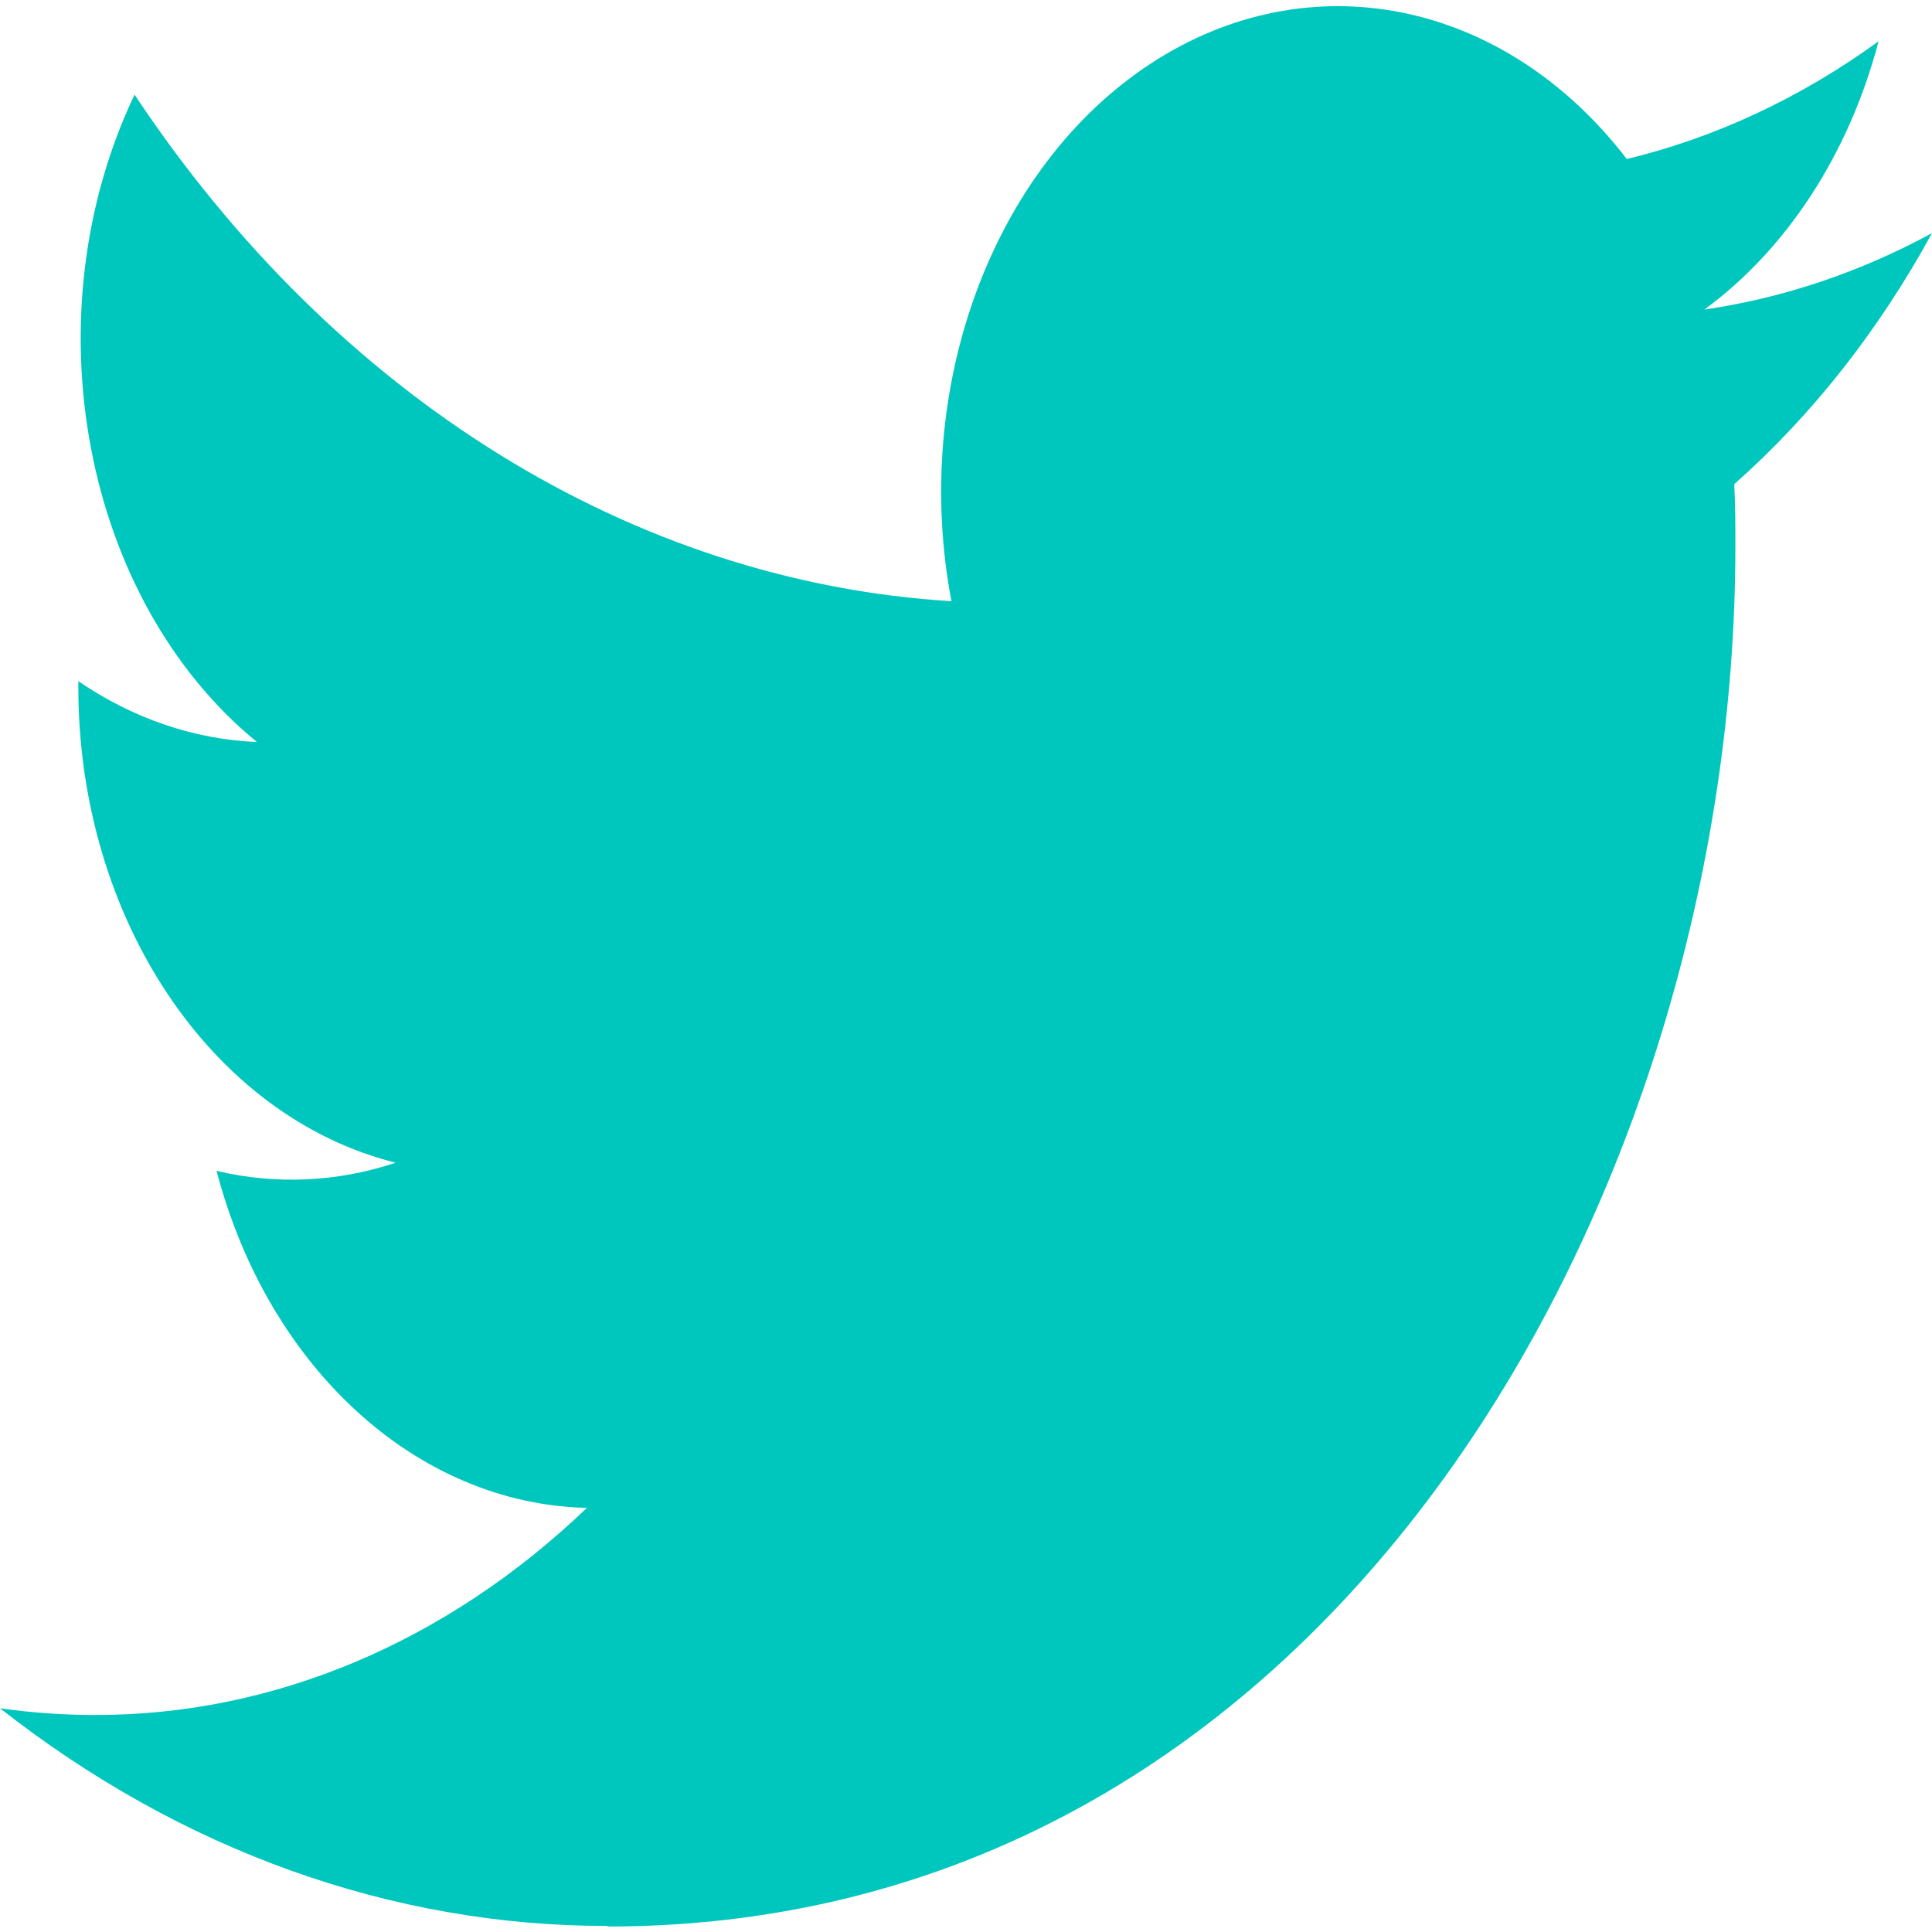
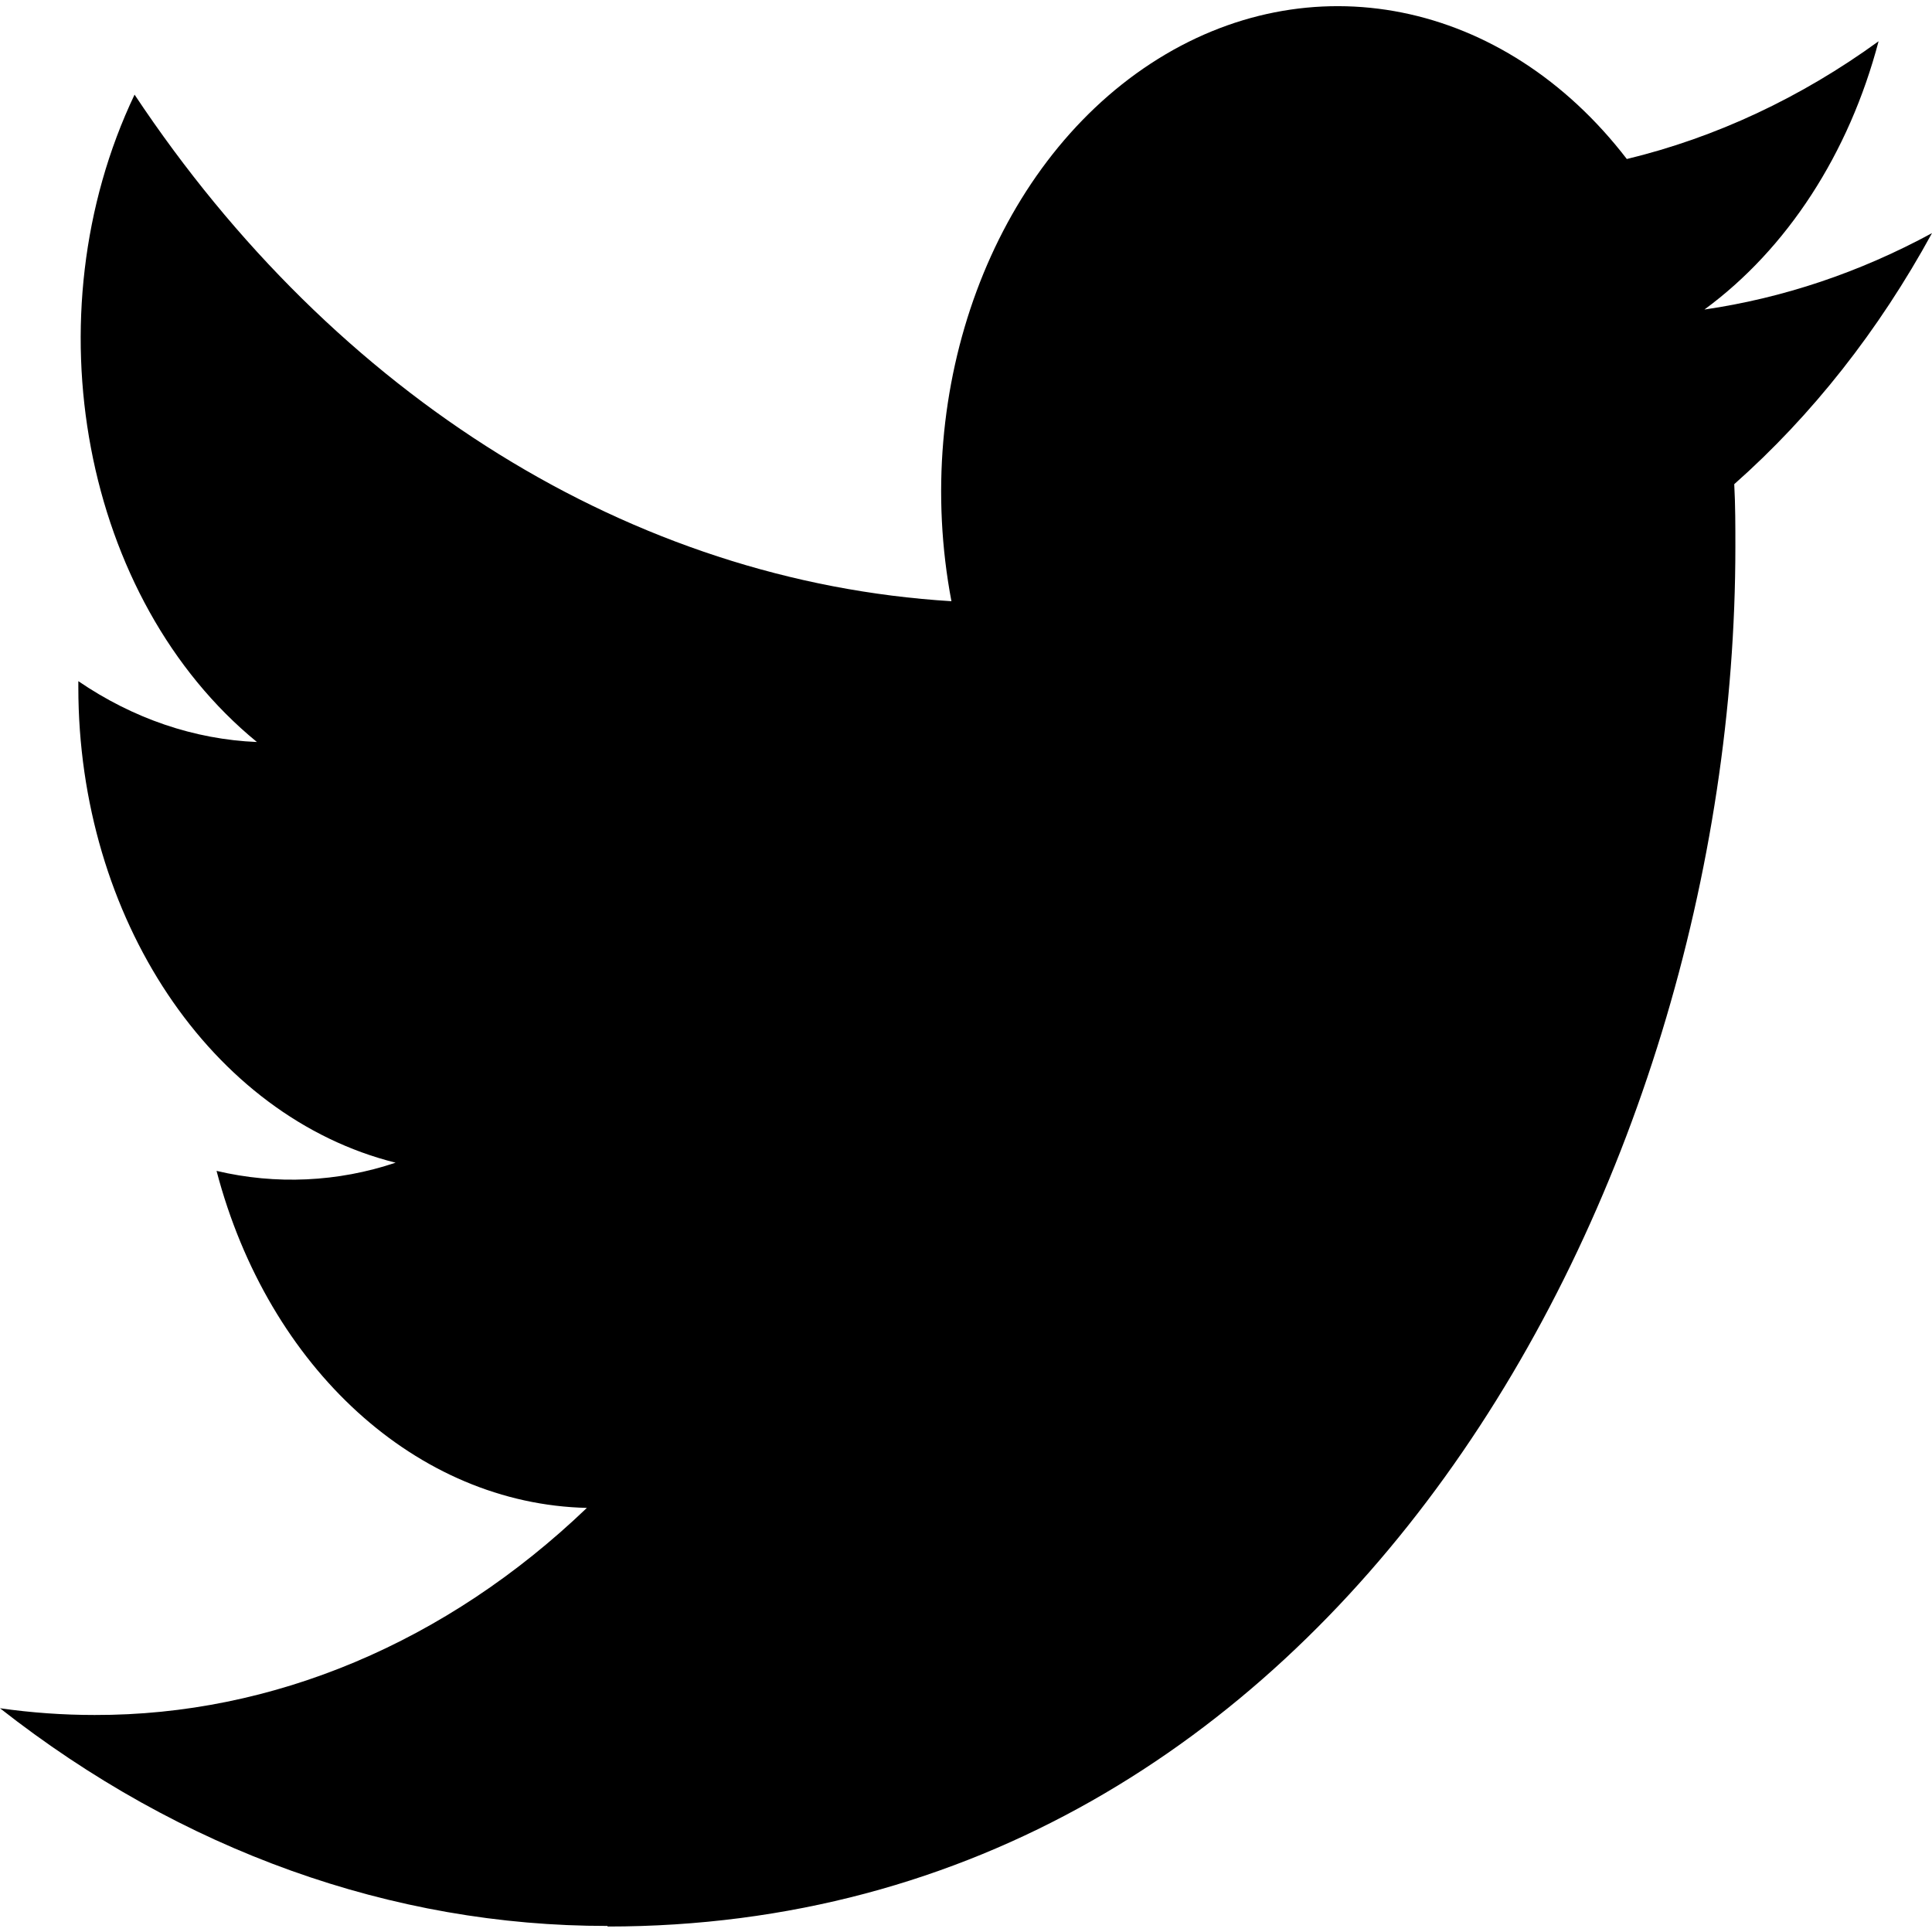
<svg xmlns="http://www.w3.org/2000/svg" viewBox="0 0 128 128" width="50" height="50">
-   <path d="M40.254 127.637c48.305 0 74.719-48.957 74.719-91.403 0-1.39 0-2.777-.075-4.156 5.141-4.547 9.579-10.18 13.102-16.633-4.79 2.602-9.871 4.305-15.078 5.063 5.48-4.02 9.582-10.336 11.539-17.774-5.156 3.743-10.797 6.38-16.68 7.801-8.136-10.586-21.07-13.18-31.547-6.32-10.472 6.86-15.882 21.46-13.199 35.617C41.922 38.539 22.246 26.336 8.915 6.27 1.933 20.94 5.487 39.723 17.022 49.16c-4.148-.172-8.207-1.555-11.832-4.031v.41c0 15.273 8.786 28.438 21.02 31.492a21.596 21.596 0 01-11.863.543c3.437 13.094 13.297 22.07 24.535 22.328-9.305 8.918-20.793 13.75-32.617 13.72-2.094 0-4.188-.15-6.266-.446 12.008 9.433 25.98 14.441 40.254 14.422" fill="#00C7BD" />
+   <path d="M40.254 127.637c48.305 0 74.719-48.957 74.719-91.403 0-1.39 0-2.777-.075-4.156 5.141-4.547 9.579-10.18 13.102-16.633-4.79 2.602-9.871 4.305-15.078 5.063 5.48-4.02 9.582-10.336 11.539-17.774-5.156 3.743-10.797 6.38-16.68 7.801-8.136-10.586-21.07-13.18-31.547-6.32-10.472 6.86-15.882 21.46-13.199 35.617C41.922 38.539 22.246 26.336 8.915 6.27 1.933 20.94 5.487 39.723 17.022 49.16c-4.148-.172-8.207-1.555-11.832-4.031v.41c0 15.273 8.786 28.438 21.02 31.492a21.596 21.596 0 01-11.863.543c3.437 13.094 13.297 22.07 24.535 22.328-9.305 8.918-20.793 13.75-32.617 13.72-2.094 0-4.188-.15-6.266-.446 12.008 9.433 25.98 14.441 40.254 14.422" fill="A5FFCE" />
</svg>
